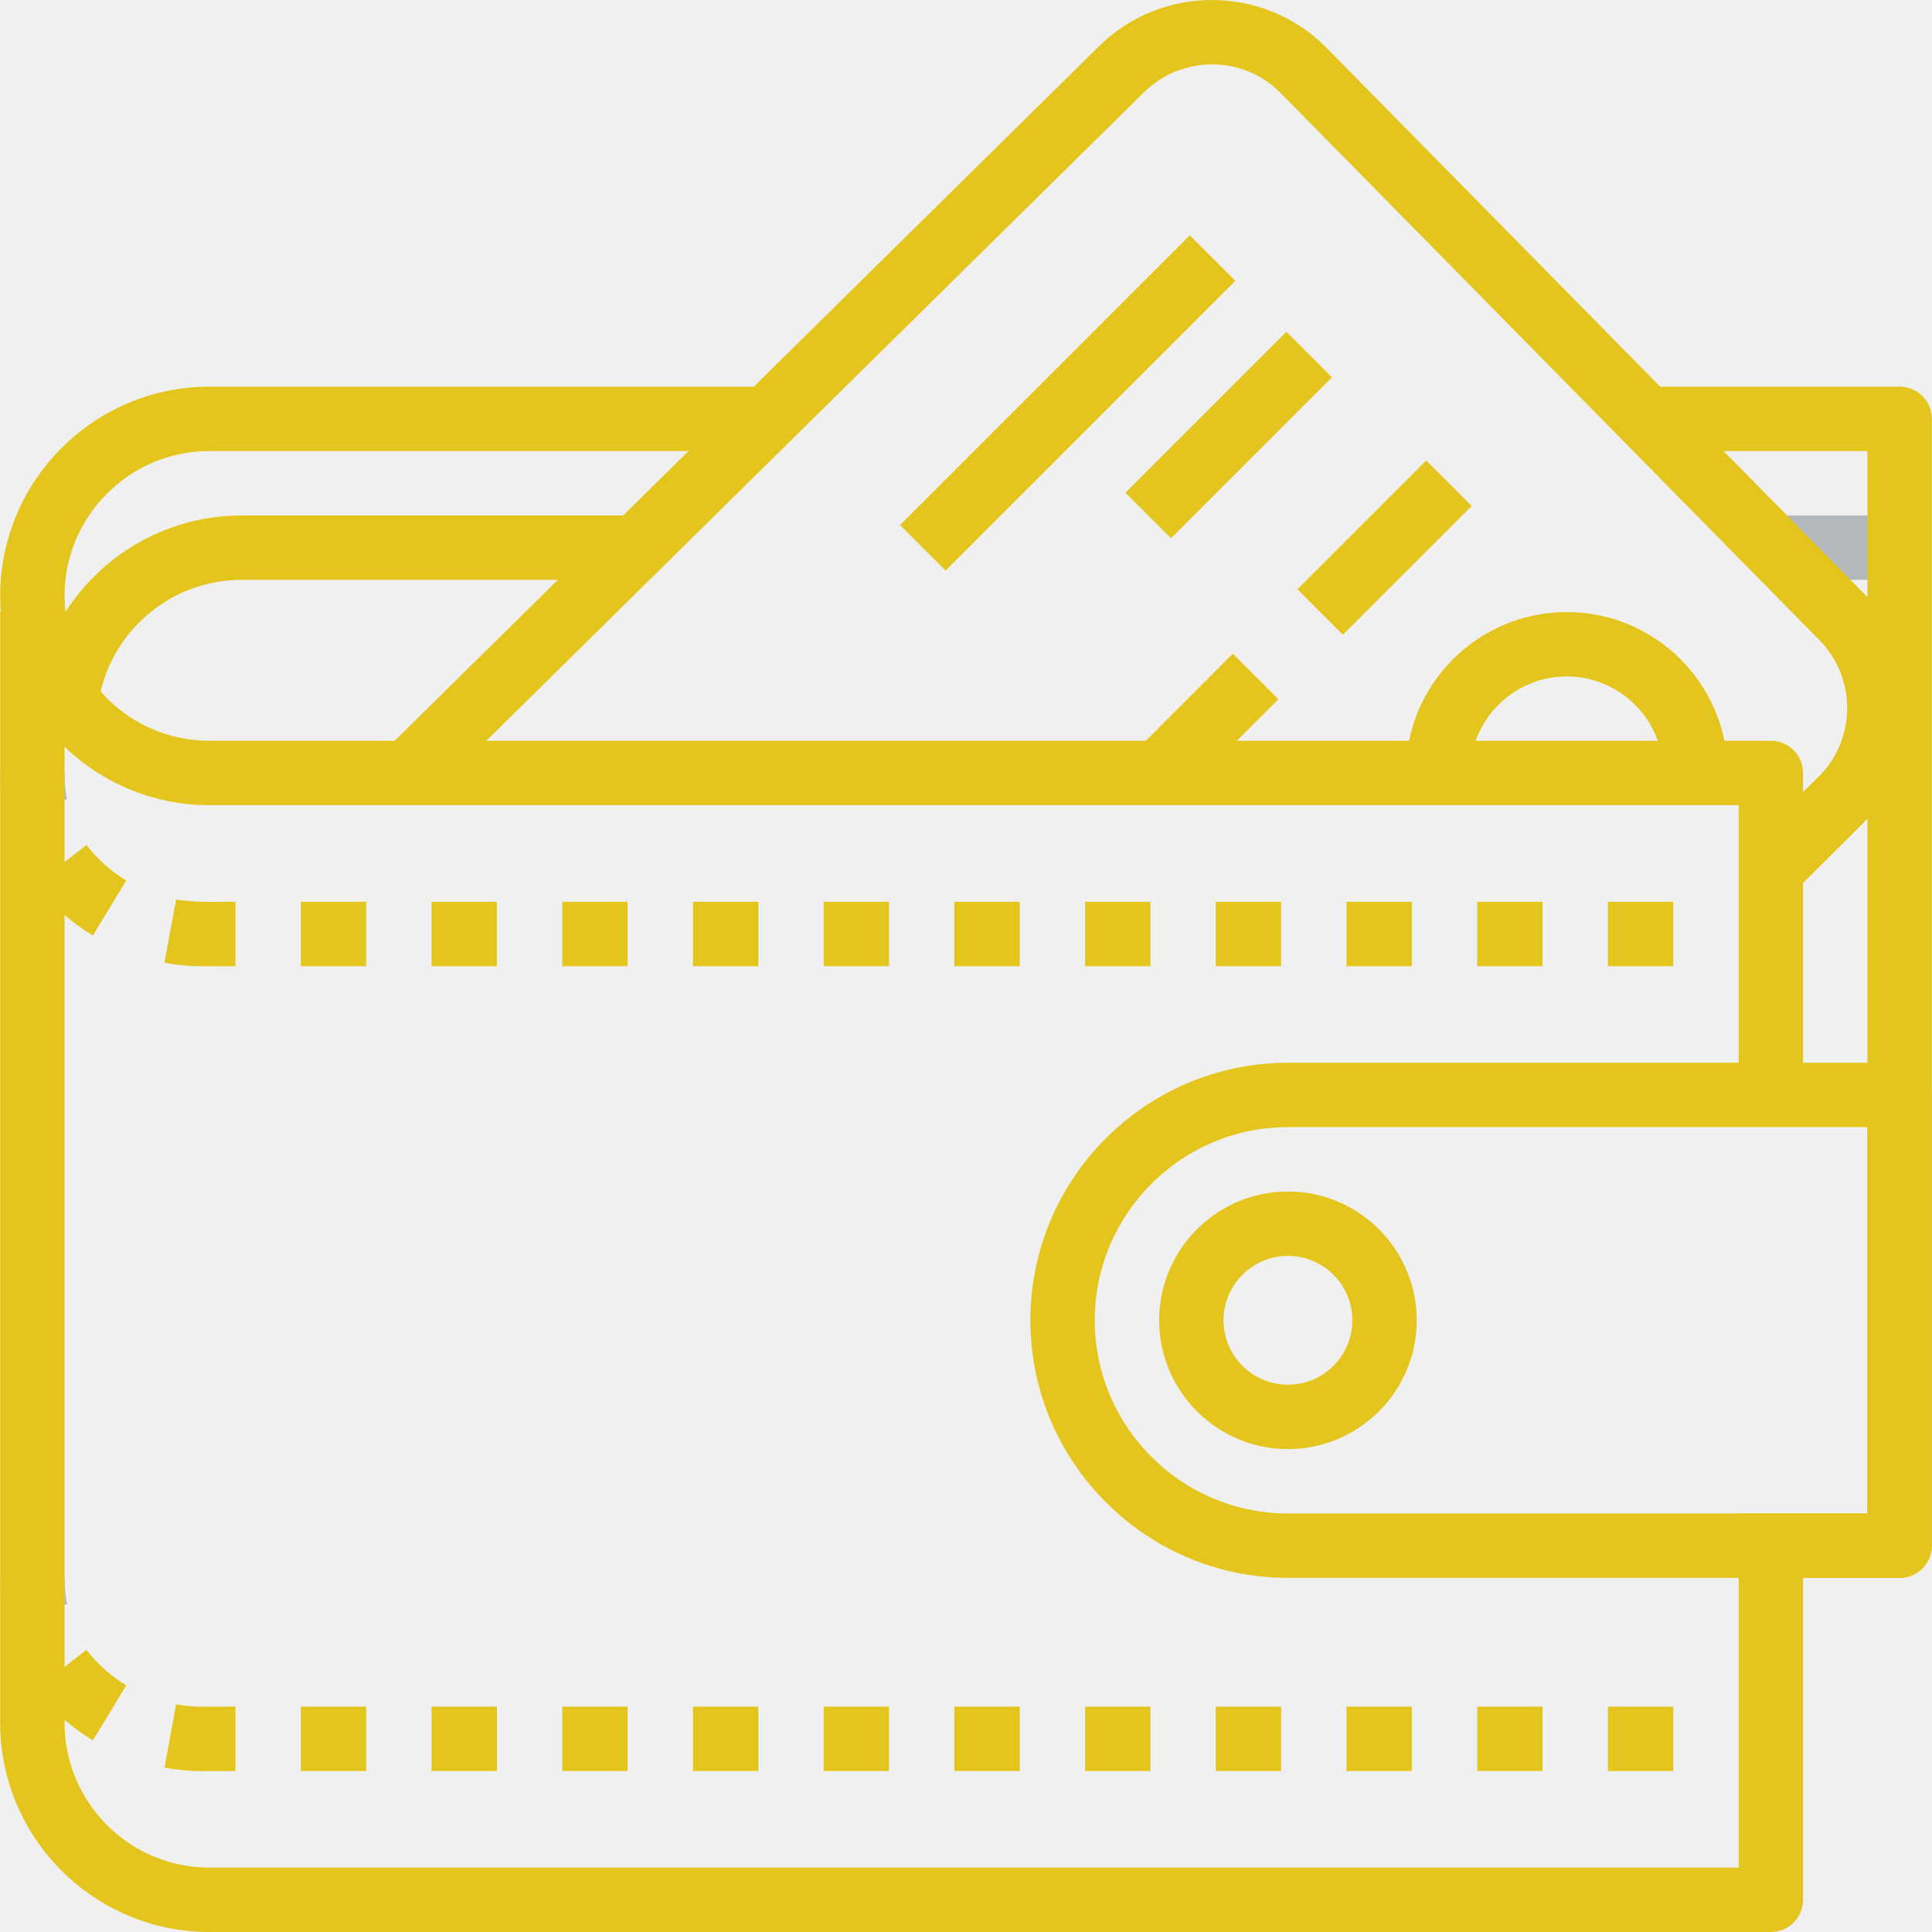
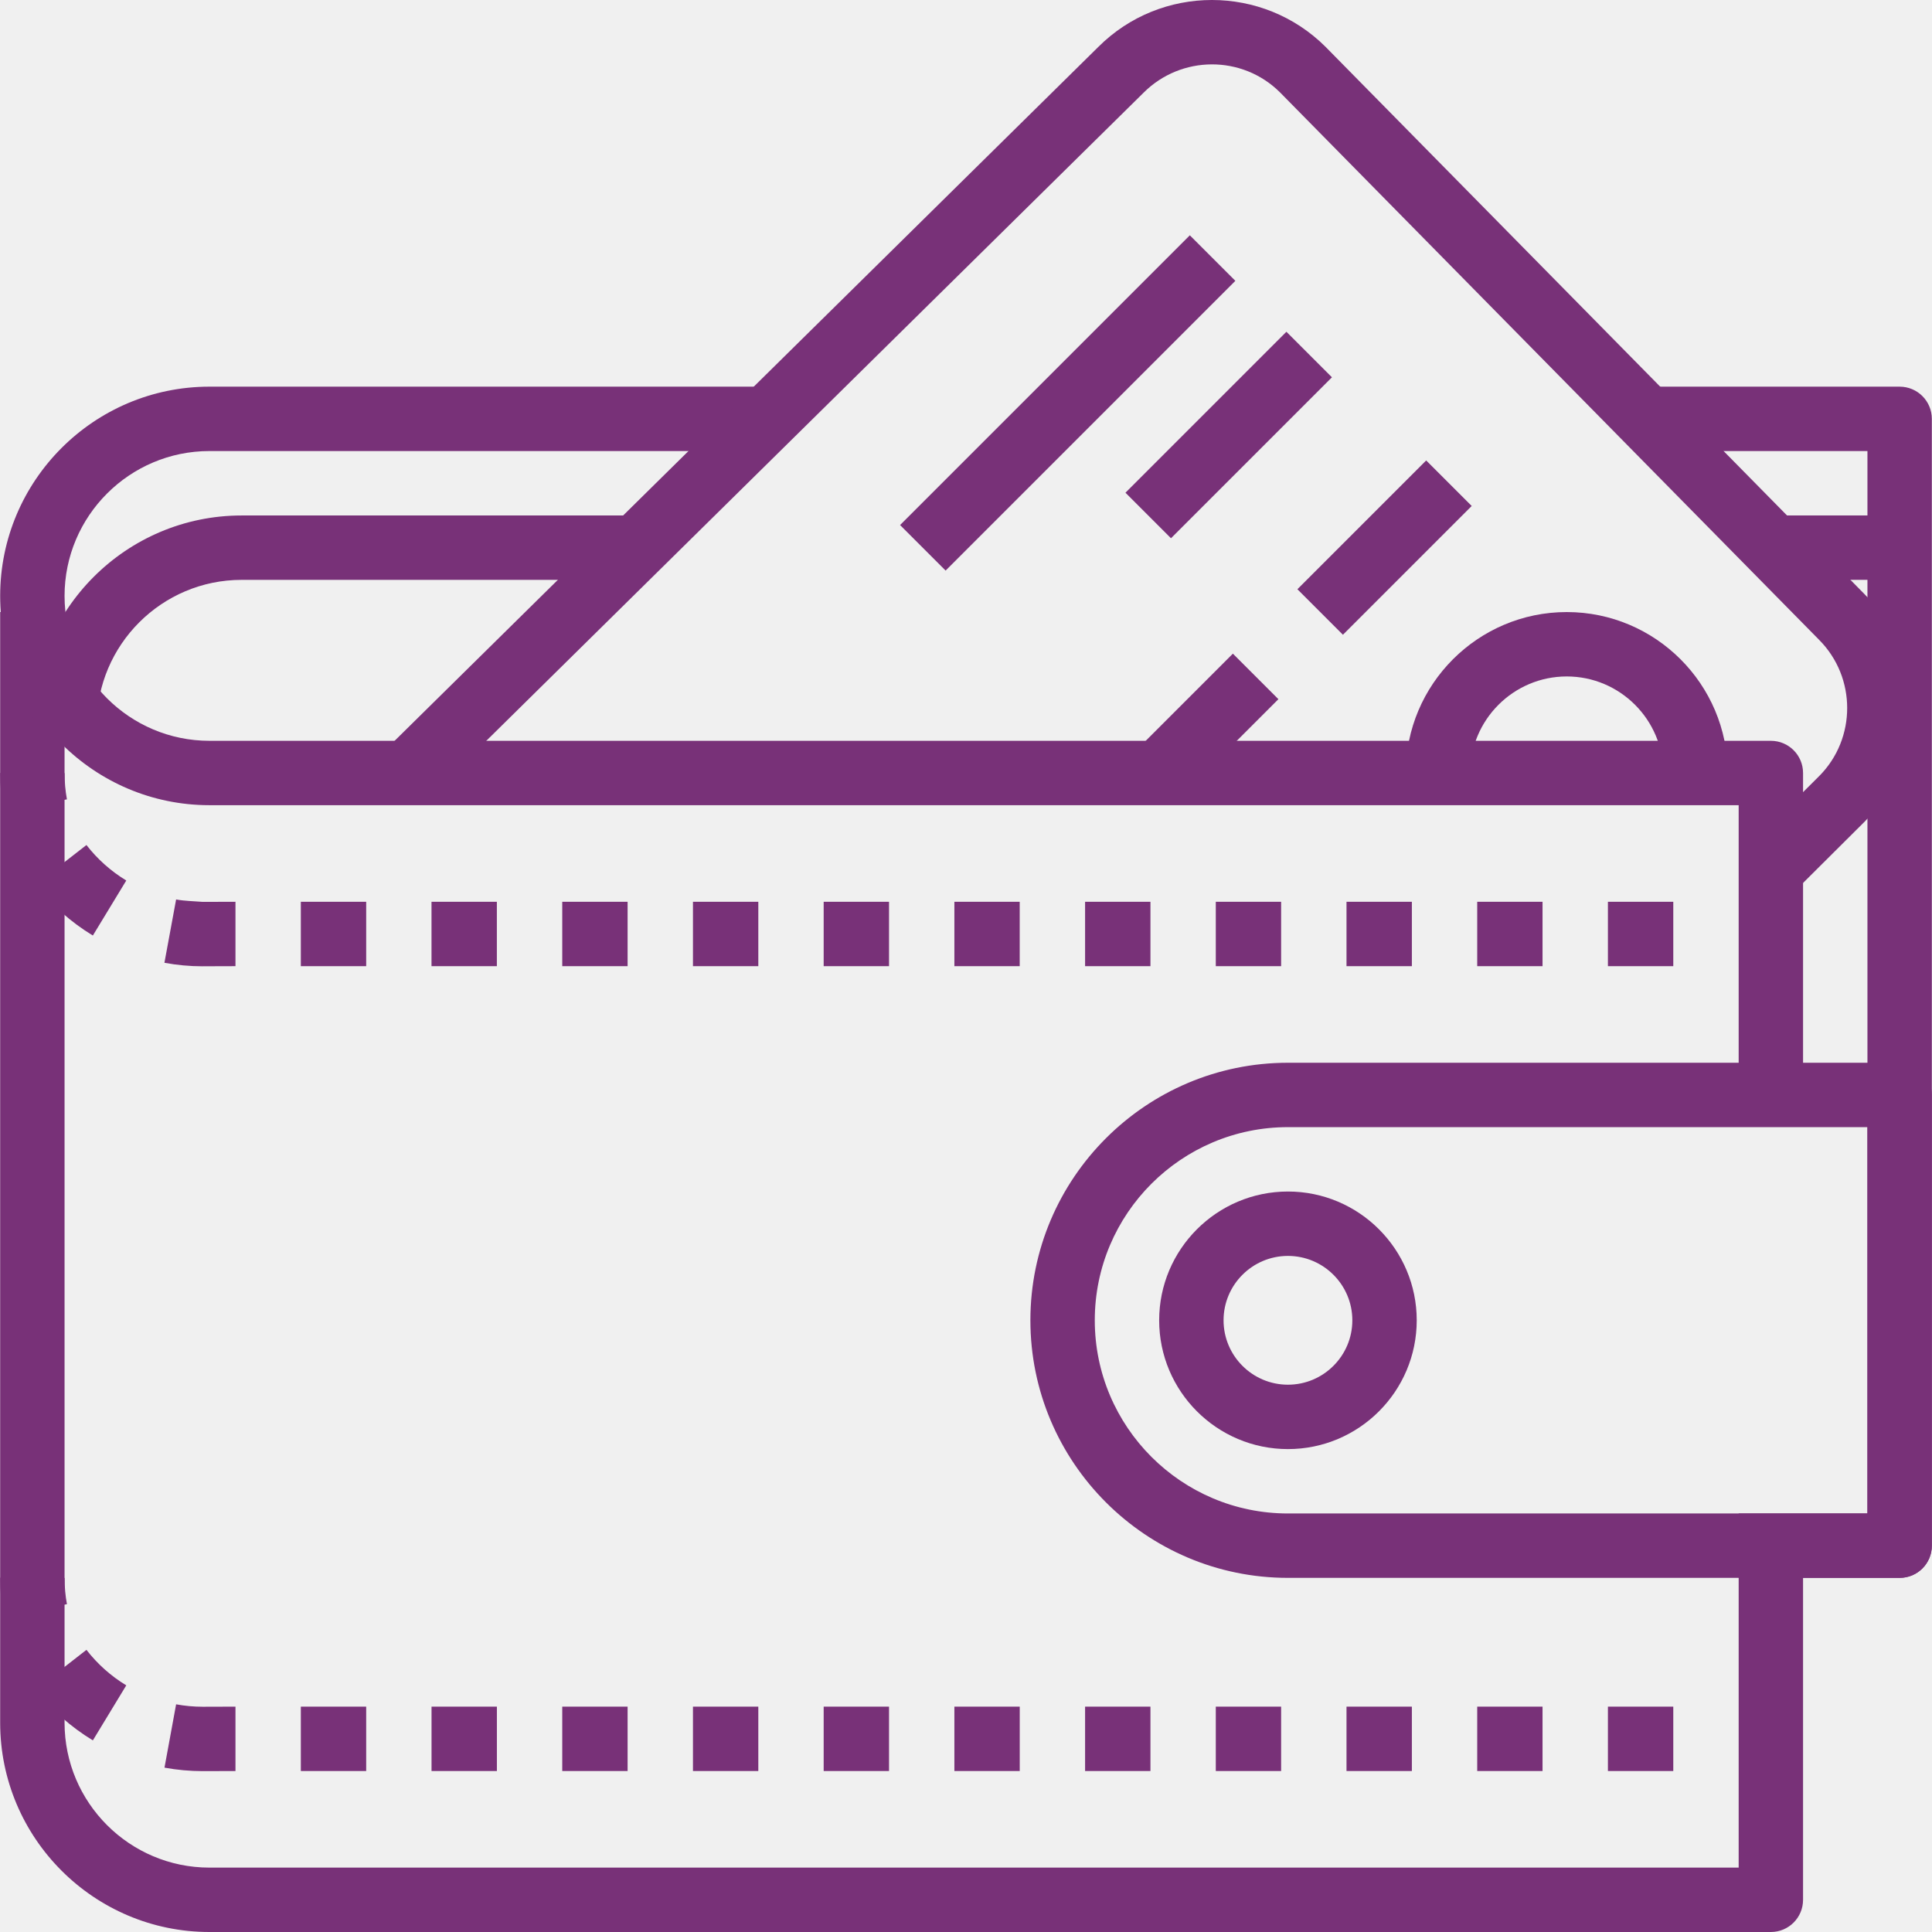
<svg xmlns="http://www.w3.org/2000/svg" width="512" height="512" viewBox="0 0 512 512" fill="none">
-   <path d="M315.315 62.359L238.528 139.145L250.594 151.211L327.38 74.425L315.315 62.359Z" fill="#E4C51D" />
-   <path d="M340.911 87.921L298.259 130.573L310.325 142.639L352.977 99.987L340.911 87.921Z" fill="#E4C51D" />
-   <path d="M17.117 204.888L0.053 204.837C0.044 208.233 0.343 211.637 0.957 214.947L17.739 211.841C17.321 209.563 17.108 207.225 17.117 204.888Z" fill="#B2B8BC" />
-   <path d="M17.117 418.176L0.053 418.125C0.044 421.529 0.343 424.933 0.957 428.244L17.739 425.121C17.321 422.86 17.108 420.514 17.117 418.176Z" fill="#B2B8BC" />
-   <path d="M503.467 136.598H469.339V153.662H503.467V136.598Z" fill="#B2B8BC" />
-   <path d="M377.951 122.022L343.823 156.15L355.889 168.216L390.017 134.088L377.951 122.022Z" fill="#E4C51D" />
-   <path d="M460.765 409.618V494.936H55.502C34.334 494.936 17.108 477.71 17.108 456.542V162.194H0.044V456.543C0.044 487.121 24.923 512 55.501 512H469.296C474.014 512 477.828 508.186 477.828 503.468V409.618H460.765Z" fill="#E4C51D" />
-   <path d="M469.296 196.321H55.502C34.334 196.321 17.108 179.095 17.108 157.927C17.108 136.759 34.334 119.533 55.502 119.533H204.809V102.469H55.502C24.924 102.469 0.045 127.348 0.045 157.926C0.045 188.504 24.924 213.383 55.502 213.383H460.765V290.169H477.829V204.851C477.828 200.144 474.015 196.321 469.296 196.321Z" fill="#E4C51D" />
-   <path d="M503.424 102.47H435.169V119.534H494.892V401.086H460.764V418.15H503.424C508.142 418.15 511.956 414.336 511.956 409.618V111.002C511.956 106.293 508.142 102.47 503.424 102.47Z" fill="#E4C51D" />
-   <path d="M341.319 315.767C322.498 315.767 307.191 331.073 307.191 349.895C307.191 368.717 322.497 384.023 341.319 384.023C360.14 384.023 375.447 368.717 375.447 349.895C375.447 331.073 360.14 315.767 341.319 315.767ZM341.319 366.959C331.908 366.959 324.255 359.306 324.255 349.895C324.255 340.484 331.908 332.831 341.319 332.831C350.73 332.831 358.383 340.484 358.383 349.895C358.383 359.306 350.729 366.959 341.319 366.959Z" fill="#E4C51D" />
-   <path d="M503.424 281.64H341.319C303.685 281.64 273.064 312.261 273.064 349.895C273.064 387.529 303.685 418.15 341.319 418.15H503.424C508.142 418.15 511.956 414.336 511.956 409.618V290.171C511.956 285.453 508.142 281.64 503.424 281.64ZM494.892 401.086H341.319C313.087 401.086 290.128 378.127 290.128 349.895C290.128 321.663 313.087 298.704 341.319 298.704H494.892V401.086V401.086Z" fill="#E4C51D" />
-   <path d="M494.235 157.578L351.523 12.656C351.463 12.588 351.395 12.528 351.335 12.46C334.689 -4.169 307.626 -4.135 291.048 12.451L102.076 198.787L114.055 210.936L303.07 24.557C313.018 14.626 329.169 14.549 339.151 24.42C339.185 24.454 339.219 24.48 339.245 24.514L482.102 169.581C491.99 179.529 491.99 195.714 482.136 205.637L463.281 224.407L475.311 236.497L494.201 217.693C510.693 201.116 510.693 174.13 494.235 157.578Z" fill="#E4C51D" />
-   <path d="M415.205 162.202C391.683 162.202 372.545 181.339 372.545 204.862H389.609C389.609 190.75 401.093 179.266 415.205 179.266C429.317 179.266 440.801 190.75 440.801 204.862H457.865C457.865 181.339 438.728 162.202 415.205 162.202Z" fill="#E4C51D" />
-   <path d="M64.034 136.607C33.456 136.607 8.577 161.486 8.577 192.064H25.64C25.64 170.896 42.866 153.67 64.034 153.67H170.683V136.606H64.034V136.607Z" fill="#E4C51D" />
-   <path d="M131.674 238.981H114.354V256.045H131.674V238.981Z" fill="#E4C51D" />
-   <path d="M200.961 238.981H183.641V256.045H200.961V238.981Z" fill="#E4C51D" />
-   <path d="M166.322 238.981H149.002V256.045H166.322V238.981Z" fill="#E4C51D" />
-   <path d="M22.91 223.939L9.438 234.417C13.644 239.818 18.746 244.365 24.608 247.923L33.464 233.342C29.385 230.867 25.836 227.702 22.91 223.939Z" fill="#E4C51D" />
-   <path d="M97.043 238.981H79.724V256.045H97.043V238.981Z" fill="#E4C51D" />
-   <path d="M46.671 238.367L43.574 255.149C46.901 255.763 50.297 256.079 53.667 256.079C53.693 256.079 53.727 256.079 53.752 256.071L62.403 256.045V238.981L53.735 239.007C51.355 238.81 48.992 238.793 46.671 238.367Z" fill="#E4C51D" />
-   <path d="M304.879 238.981H287.559V256.045H304.879V238.981Z" fill="#E4C51D" />
-   <path d="M235.601 238.981H218.281V256.045H235.601V238.981Z" fill="#E4C51D" />
-   <path d="M408.789 238.981H391.478V256.045H408.789V238.981Z" fill="#E4C51D" />
-   <path d="M443.436 238.981H426.116V256.045H443.436V238.981Z" fill="#E4C51D" />
-   <path d="M374.158 238.981H356.838V256.045H374.158V238.981Z" fill="#E4C51D" />
-   <path d="M339.51 238.981H322.199V256.045H339.51V238.981Z" fill="#E4C51D" />
-   <path d="M270.232 238.981H252.921V256.045H270.232V238.981Z" fill="#E4C51D" />
-   <path d="M469.339 238.981H460.807V256.045H469.339V238.981Z" fill="#E4C51D" />
-   <path d="M235.601 452.277H218.281V469.341H235.601V452.277Z" fill="#E4C51D" />
-   <path d="M200.961 452.277H183.641V469.341H200.961V452.277Z" fill="#E4C51D" />
-   <path d="M166.322 452.277H149.002V469.341H166.322V452.277Z" fill="#E4C51D" />
-   <path d="M22.91 437.227L9.438 447.712C13.644 453.121 18.746 457.66 24.608 461.218L33.464 446.637C29.385 444.163 25.836 440.989 22.91 437.227Z" fill="#E4C51D" />
-   <path d="M46.671 451.663L43.591 468.445C46.935 469.059 50.348 469.367 53.735 469.367L62.403 469.341V452.277L53.735 452.303C51.372 452.302 49 452.089 46.671 451.663Z" fill="#E4C51D" />
-   <path d="M97.043 452.277H79.724V469.341H97.043V452.277Z" fill="#E4C51D" />
-   <path d="M131.682 452.277H114.362V469.341H131.682V452.277Z" fill="#E4C51D" />
-   <path d="M408.789 452.277H391.478V469.341H408.789V452.277Z" fill="#E4C51D" />
-   <path d="M374.158 452.277H356.838V469.341H374.158V452.277Z" fill="#E4C51D" />
-   <path d="M443.436 452.277H426.116V469.341H443.436V452.277Z" fill="#E4C51D" />
-   <path d="M270.241 452.277H252.921V469.341H270.241V452.277Z" fill="#E4C51D" />
-   <path d="M304.879 452.277H287.559V469.341H304.879V452.277Z" fill="#E4C51D" />
-   <path d="M339.51 452.277H322.199V469.341H339.51V452.277Z" fill="#E4C51D" />
-   <path d="M469.339 452.277H460.807V469.341H469.339V452.277Z" fill="#E4C51D" />
-   <path d="M326.725 173.226L301.128 198.824L313.194 210.89L338.791 185.292L326.725 173.226Z" fill="#E4C51D" />
+   <g clip-path="url(#clip0_23_70)">
+     <path d="M315.315 62.359L238.528 139.145L250.594 151.211L327.38 74.425L315.315 62.359Z" fill="#783178" />
+     <path d="M340.911 87.921L298.259 130.573L310.325 142.639L352.977 99.987L340.911 87.921Z" fill="#783178" />
+     <path d="M17.117 204.888L0.053 204.837C0.044 208.233 0.343 211.637 0.957 214.947L17.739 211.841C17.321 209.563 17.108 207.225 17.117 204.888Z" fill="#783178" />
+     <path d="M17.117 418.176L0.053 418.125C0.044 421.529 0.343 424.933 0.957 428.244L17.739 425.121C17.321 422.86 17.108 420.514 17.117 418.176Z" fill="#783178" />
+     <path d="M503.467 136.598H469.339V153.662H503.467V136.598Z" fill="#783178" />
+     <path d="M377.951 122.022L343.823 156.15L355.889 168.216L390.017 134.088L377.951 122.022Z" fill="#783178" />
+     <path d="M460.765 409.618V494.936H55.502C34.334 494.936 17.108 477.71 17.108 456.542V162.194H0.044V456.543C0.044 487.121 24.923 512 55.501 512H469.296C474.014 512 477.828 508.186 477.828 503.468V409.618H460.765Z" fill="#783178" />
+     <path d="M469.296 196.321H55.502C34.334 196.321 17.108 179.095 17.108 157.927C17.108 136.759 34.334 119.533 55.502 119.533H204.809V102.469H55.502C24.924 102.469 0.045 127.348 0.045 157.926C0.045 188.504 24.924 213.383 55.502 213.383H460.765V290.169H477.829V204.851C477.828 200.144 474.015 196.321 469.296 196.321Z" fill="#783178" />
+     <path d="M503.424 102.47H435.169V119.534H494.892V401.086H460.764V418.15H503.424C508.142 418.15 511.956 414.336 511.956 409.618V111.002C511.956 106.293 508.142 102.47 503.424 102.47Z" fill="#783178" />
+     <path d="M341.319 315.767C322.498 315.767 307.191 331.073 307.191 349.895C307.191 368.717 322.497 384.023 341.319 384.023C360.14 384.023 375.447 368.717 375.447 349.895C375.447 331.073 360.14 315.767 341.319 315.767ZM341.319 366.959C331.908 366.959 324.255 359.306 324.255 349.895C324.255 340.484 331.908 332.831 341.319 332.831C350.73 332.831 358.383 340.484 358.383 349.895C358.383 359.306 350.729 366.959 341.319 366.959Z" fill="#783178" />
+     <path d="M503.424 281.64H341.319C303.685 281.64 273.064 312.261 273.064 349.895C273.064 387.529 303.685 418.15 341.319 418.15H503.424C508.142 418.15 511.956 414.336 511.956 409.618V290.171C511.956 285.453 508.142 281.64 503.424 281.64ZM494.892 401.086H341.319C313.087 401.086 290.128 378.127 290.128 349.895C290.128 321.663 313.087 298.704 341.319 298.704H494.892V401.086Z" fill="#783178" />
+     <path d="M494.235 157.578L351.523 12.656C351.463 12.588 351.395 12.528 351.335 12.46C334.689 -4.169 307.626 -4.135 291.048 12.451L102.076 198.787L114.055 210.936L303.07 24.557C313.018 14.626 329.169 14.549 339.151 24.42C339.185 24.454 339.219 24.48 339.245 24.514L482.102 169.581C491.99 179.529 491.99 195.714 482.136 205.637L463.281 224.407L475.311 236.497L494.201 217.693C510.693 201.116 510.693 174.13 494.235 157.578Z" fill="#783178" />
+     <path d="M415.205 162.202C391.683 162.202 372.545 181.339 372.545 204.862H389.609C389.609 190.75 401.093 179.266 415.205 179.266C429.317 179.266 440.801 190.75 440.801 204.862H457.865C457.865 181.339 438.728 162.202 415.205 162.202Z" fill="#783178" />
+     <path d="M64.034 136.607C33.456 136.607 8.577 161.486 8.577 192.064H25.64C25.64 170.896 42.866 153.67 64.034 153.67H170.683V136.606H64.034V136.607Z" fill="#783178" />
+     <path d="M131.674 238.981H114.354V256.045H131.674V238.981Z" fill="#783178" />
+     <path d="M200.961 238.981H183.641V256.045H200.961V238.981Z" fill="#783178" />
+     <path d="M166.322 238.981H149.002V256.045H166.322V238.981Z" fill="#783178" />
+     <path d="M22.91 223.939L9.438 234.417C13.644 239.818 18.746 244.365 24.608 247.923L33.464 233.342C29.385 230.867 25.836 227.702 22.91 223.939Z" fill="#783178" />
+     <path d="M97.043 238.981H79.724V256.045H97.043V238.981Z" fill="#783178" />
+     <path d="M46.671 238.367L43.574 255.149C46.901 255.763 50.297 256.079 53.667 256.079C53.693 256.079 53.727 256.079 53.752 256.071L62.403 256.045V238.981L53.735 239.007C51.355 238.81 48.992 238.793 46.671 238.367Z" fill="#783178" />
+     <path d="M304.879 238.981H287.559V256.045H304.879V238.981Z" fill="#783178" />
+     <path d="M235.601 238.981H218.281V256.045H235.601V238.981Z" fill="#783178" />
+     <path d="M408.789 238.981H391.478V256.045H408.789V238.981Z" fill="#783178" />
+     <path d="M443.436 238.981H426.116V256.045H443.436V238.981Z" fill="#783178" />
+     <path d="M374.158 238.981H356.838V256.045H374.158V238.981Z" fill="#783178" />
+     <path d="M339.51 238.981H322.199V256.045H339.51V238.981Z" fill="#783178" />
+     <path d="M270.232 238.981H252.921V256.045H270.232V238.981Z" fill="#783178" />
+     <path d="M469.339 238.981H460.807V256.045H469.339V238.981Z" fill="#783178" />
+     <path d="M235.601 452.277H218.281V469.341H235.601V452.277Z" fill="#783178" />
+     <path d="M200.961 452.277H183.641V469.341H200.961V452.277Z" fill="#783178" />
+     <path d="M166.322 452.277H149.002V469.341H166.322V452.277Z" fill="#783178" />
+     <path d="M22.91 437.227L9.438 447.712C13.644 453.121 18.746 457.66 24.608 461.218L33.464 446.637C29.385 444.163 25.836 440.989 22.91 437.227Z" fill="#783178" />
+     <path d="M46.671 451.663L43.591 468.445C46.935 469.059 50.348 469.367 53.735 469.367L62.403 469.341V452.277L53.735 452.303C51.372 452.302 49 452.089 46.671 451.663Z" fill="#783178" />
+     <path d="M97.043 452.277H79.724V469.341H97.043V452.277Z" fill="#783178" />
+     <path d="M131.682 452.277H114.362V469.341H131.682V452.277Z" fill="#783178" />
+     <path d="M408.789 452.277H391.478V469.341H408.789V452.277Z" fill="#783178" />
+     <path d="M374.158 452.277H356.838V469.341H374.158V452.277Z" fill="#783178" />
+     <path d="M443.436 452.277H426.116V469.341H443.436V452.277Z" fill="#783178" />
+     <path d="M270.241 452.277H252.921V469.341H270.241V452.277Z" fill="#783178" />
+     <path d="M304.879 452.277H287.559V469.341H304.879V452.277Z" fill="#783178" />
+     <path d="M339.51 452.277H322.199V469.341H339.51V452.277Z" fill="#783178" />
+     <path d="M469.339 452.277H460.807V469.341H469.339V452.277Z" fill="#783178" />
+     <path d="M326.725 173.226L301.128 198.824L313.194 210.89L338.791 185.292L326.725 173.226Z" fill="#783178" />
+   </g>
+   <defs>
+     <clipPath id="clip0_23_70">
+       <rect width="512" height="512" fill="white" />
+     </clipPath>
+   </defs>
</svg>
